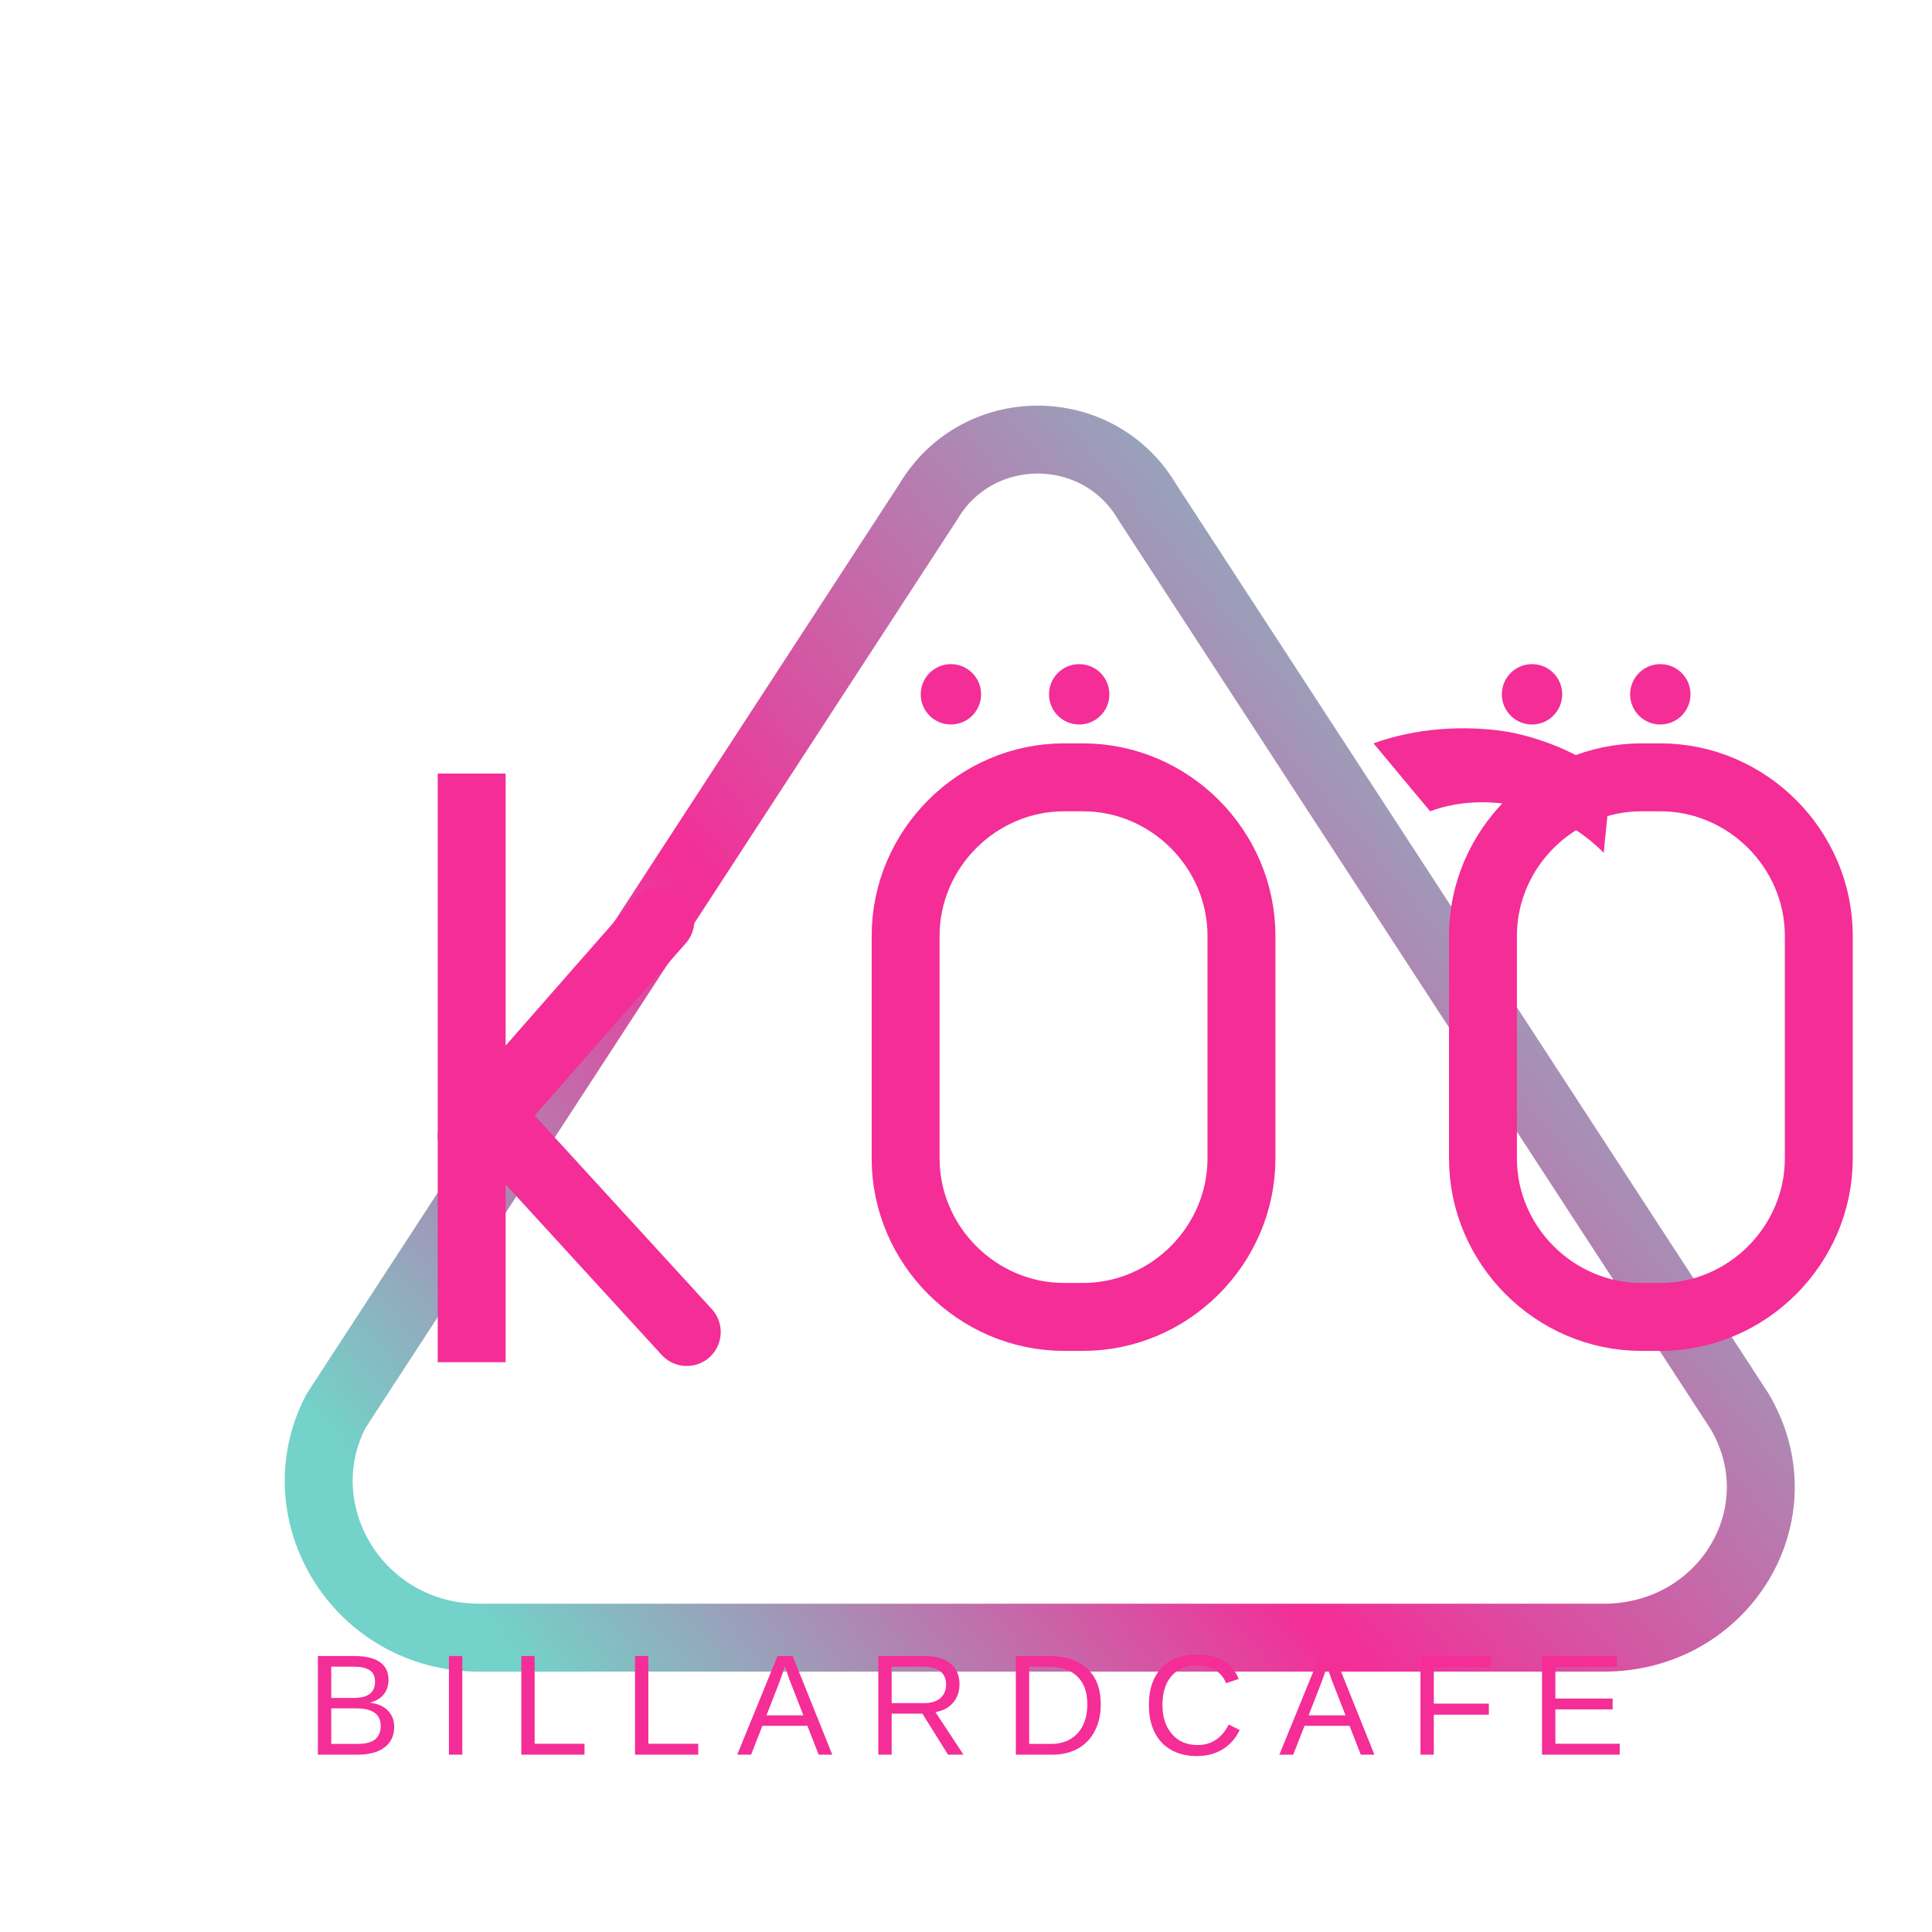
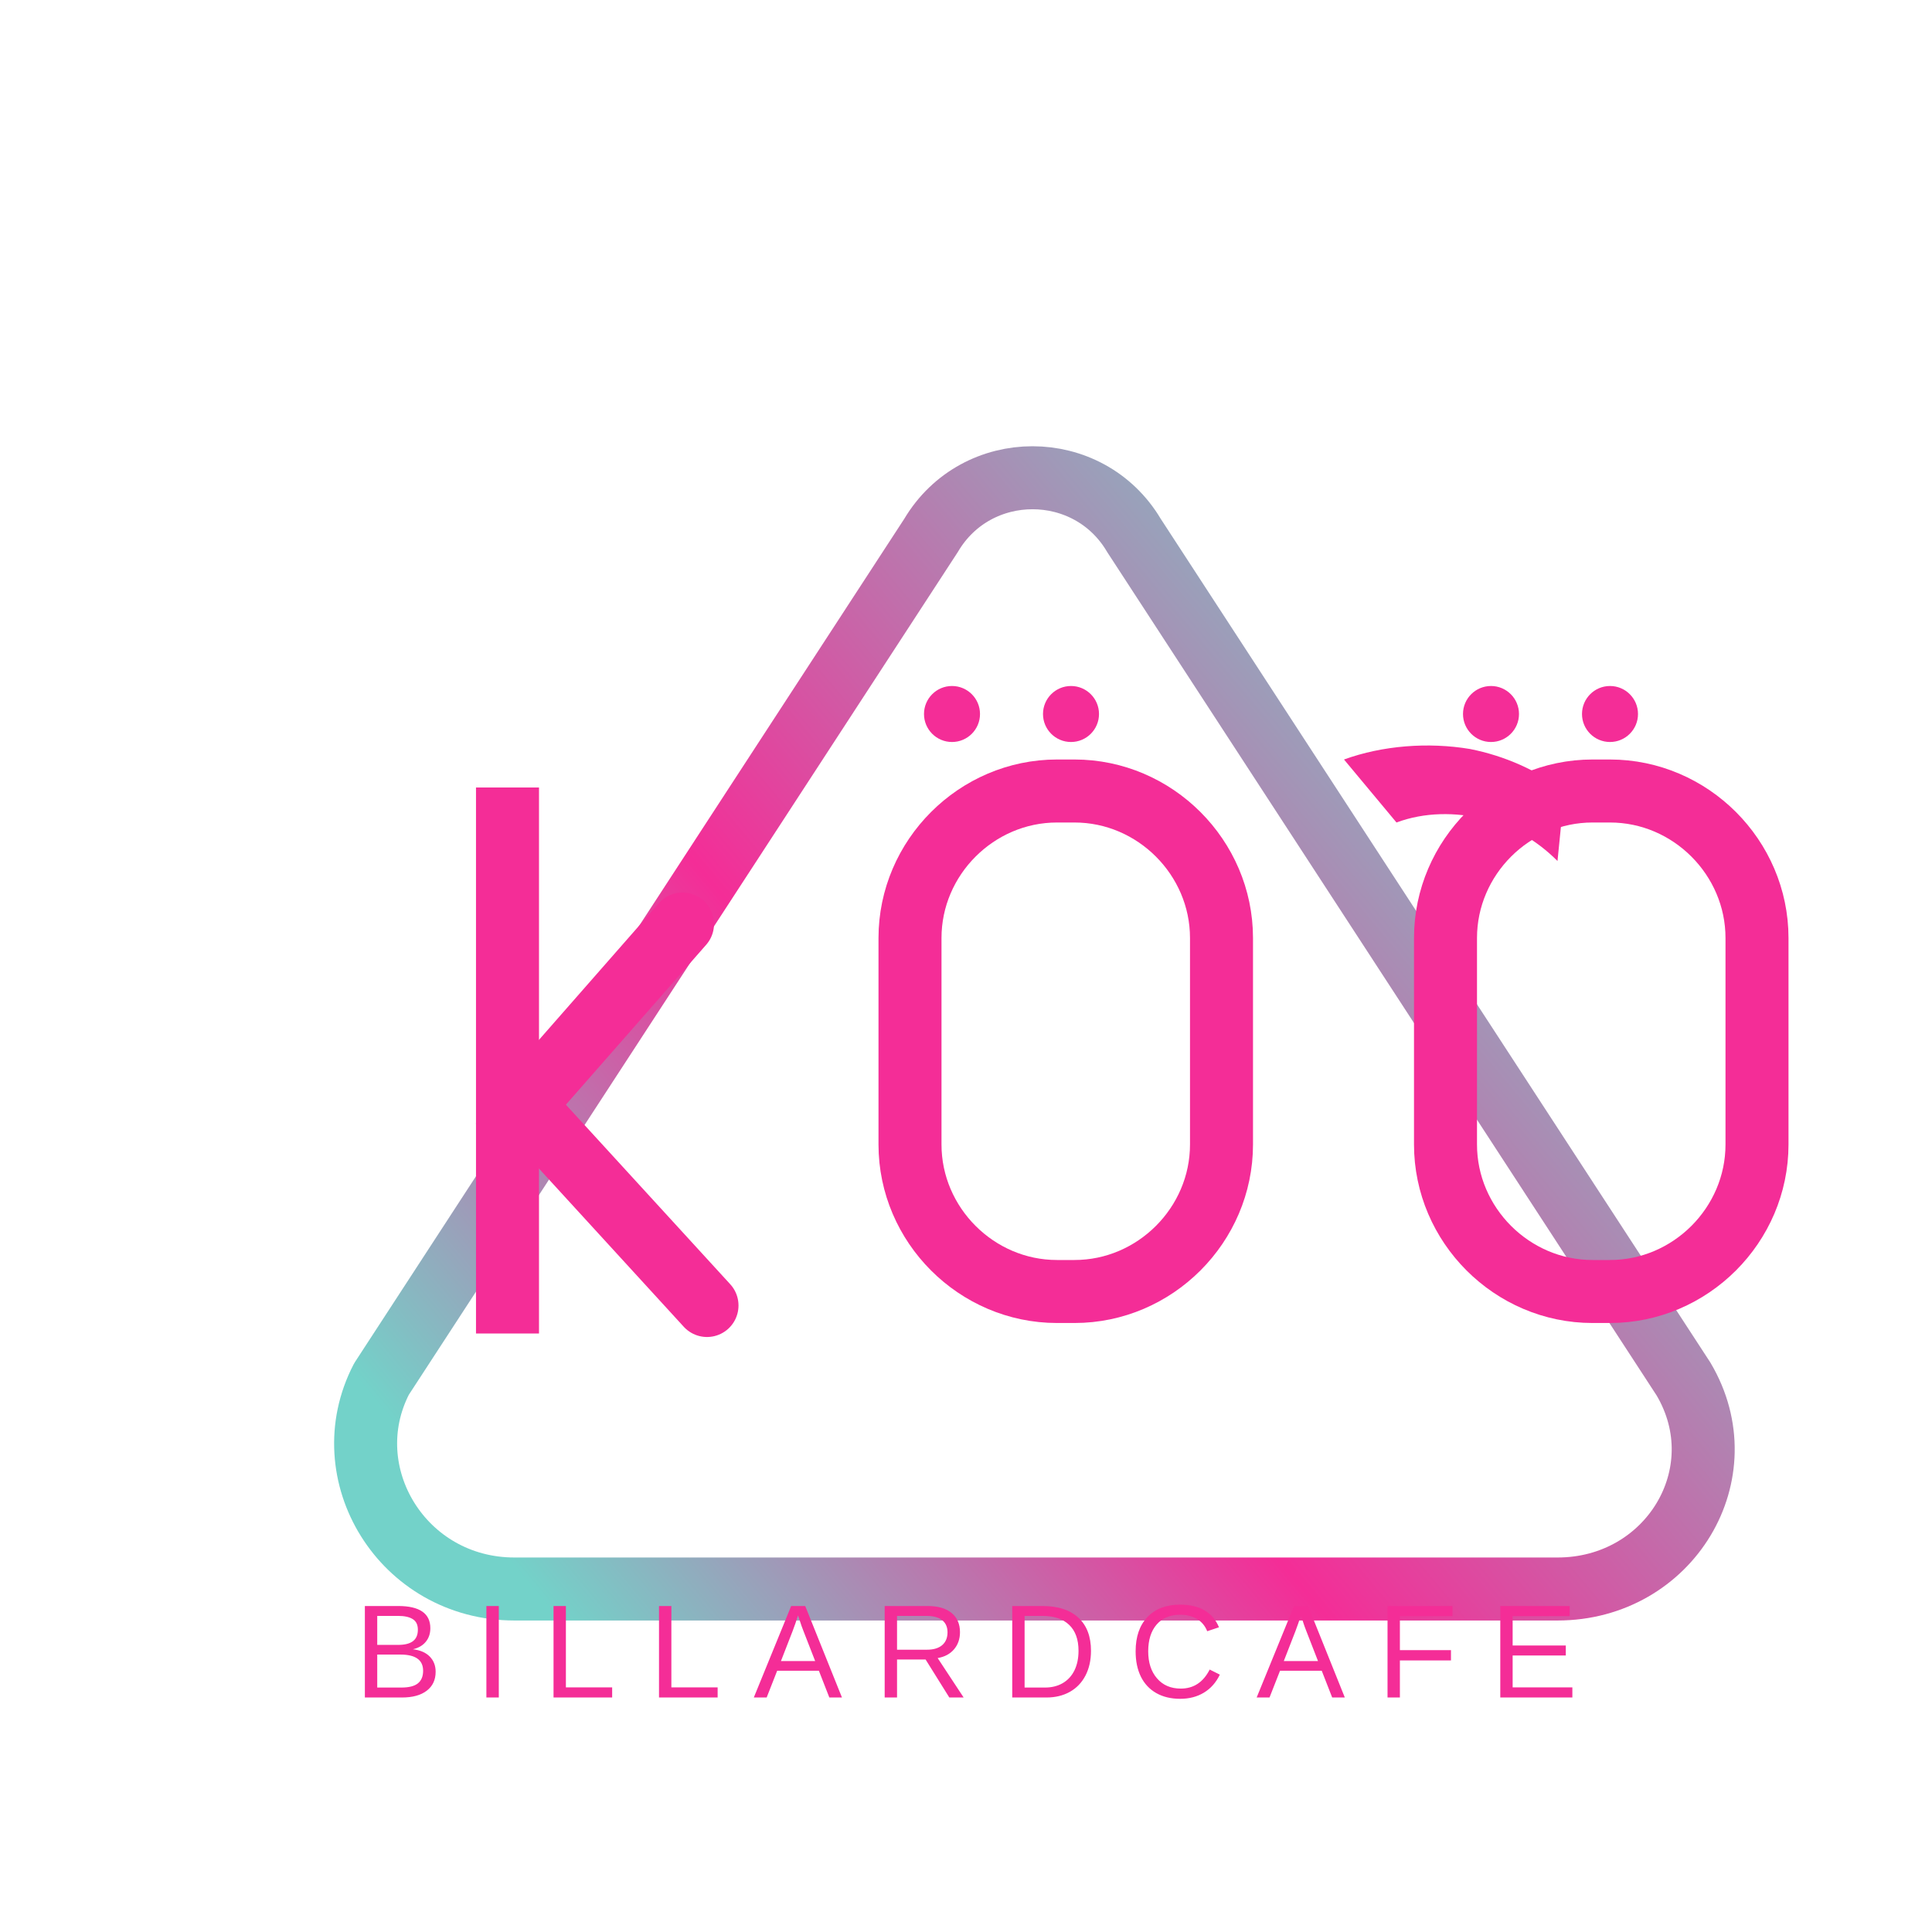
- <svg xmlns="http://www.w3.org/2000/svg" width="512" height="512" viewBox="0 0 512 512" fill="none">
+ <svg xmlns="http://www.w3.org/2000/svg" width="512" height="512" viewBox="-20 -20 552 552" fill="none">
  <path d="M89 374L246 133C259 111 291 111 304 133L461 374C477 401 457 434 425 434H127C95 434 75 401 89 374Z" stroke="url(#triangle)" stroke-width="18" stroke-linecap="round" stroke-linejoin="round" />
  <path d="M125 214V352" stroke="#F42D97" stroke-width="18" stroke-linecap="square" />
  <path d="M125 301L175 244" stroke="#F42D97" stroke-width="18" stroke-linecap="round" />
  <path d="M128 294L182 353" stroke="#F42D97" stroke-width="18" stroke-linecap="round" />
  <path d="M240 248C240 225 259 206 282 206H287C310 206 329 225 329 248V307C329 330 310 349 287 349H282C259 349 240 330 240 307V248Z" stroke="#F42D97" stroke-width="18" />
  <circle cx="252" cy="184" r="8" fill="#F42D97" />
  <circle cx="286" cy="184" r="8" fill="#F42D97" />
  <path d="M364 197C375 193 388 192 400 194C410 196 419 200 427 206L425 226C419 220 412 216 404 214C396 212 387 212 379 215" fill="#F42D97" />
  <path d="M393 248C393 225 412 206 435 206H440C463 206 482 225 482 248V307C482 330 463 349 440 349H435C412 349 393 330 393 307V248Z" stroke="#F42D97" stroke-width="18" />
  <circle cx="406" cy="184" r="8" fill="#F42D97" />
  <circle cx="440" cy="184" r="8" fill="#F42D97" />
  <text x="256" y="465" text-anchor="middle" fill="#F42D97" font-size="38" font-family="Aptos, Segoe UI, Arial, sans-serif" letter-spacing="9">BILLARDCAFE</text>
  <defs>
    <linearGradient id="triangle" x1="102" y1="398" x2="410" y2="140" gradientUnits="userSpaceOnUse">
      <stop stop-color="#73D2C9" />
      <stop offset="0.42" stop-color="#F42D97" />
      <stop offset="1" stop-color="#73D2C9" />
    </linearGradient>
  </defs>
</svg>
